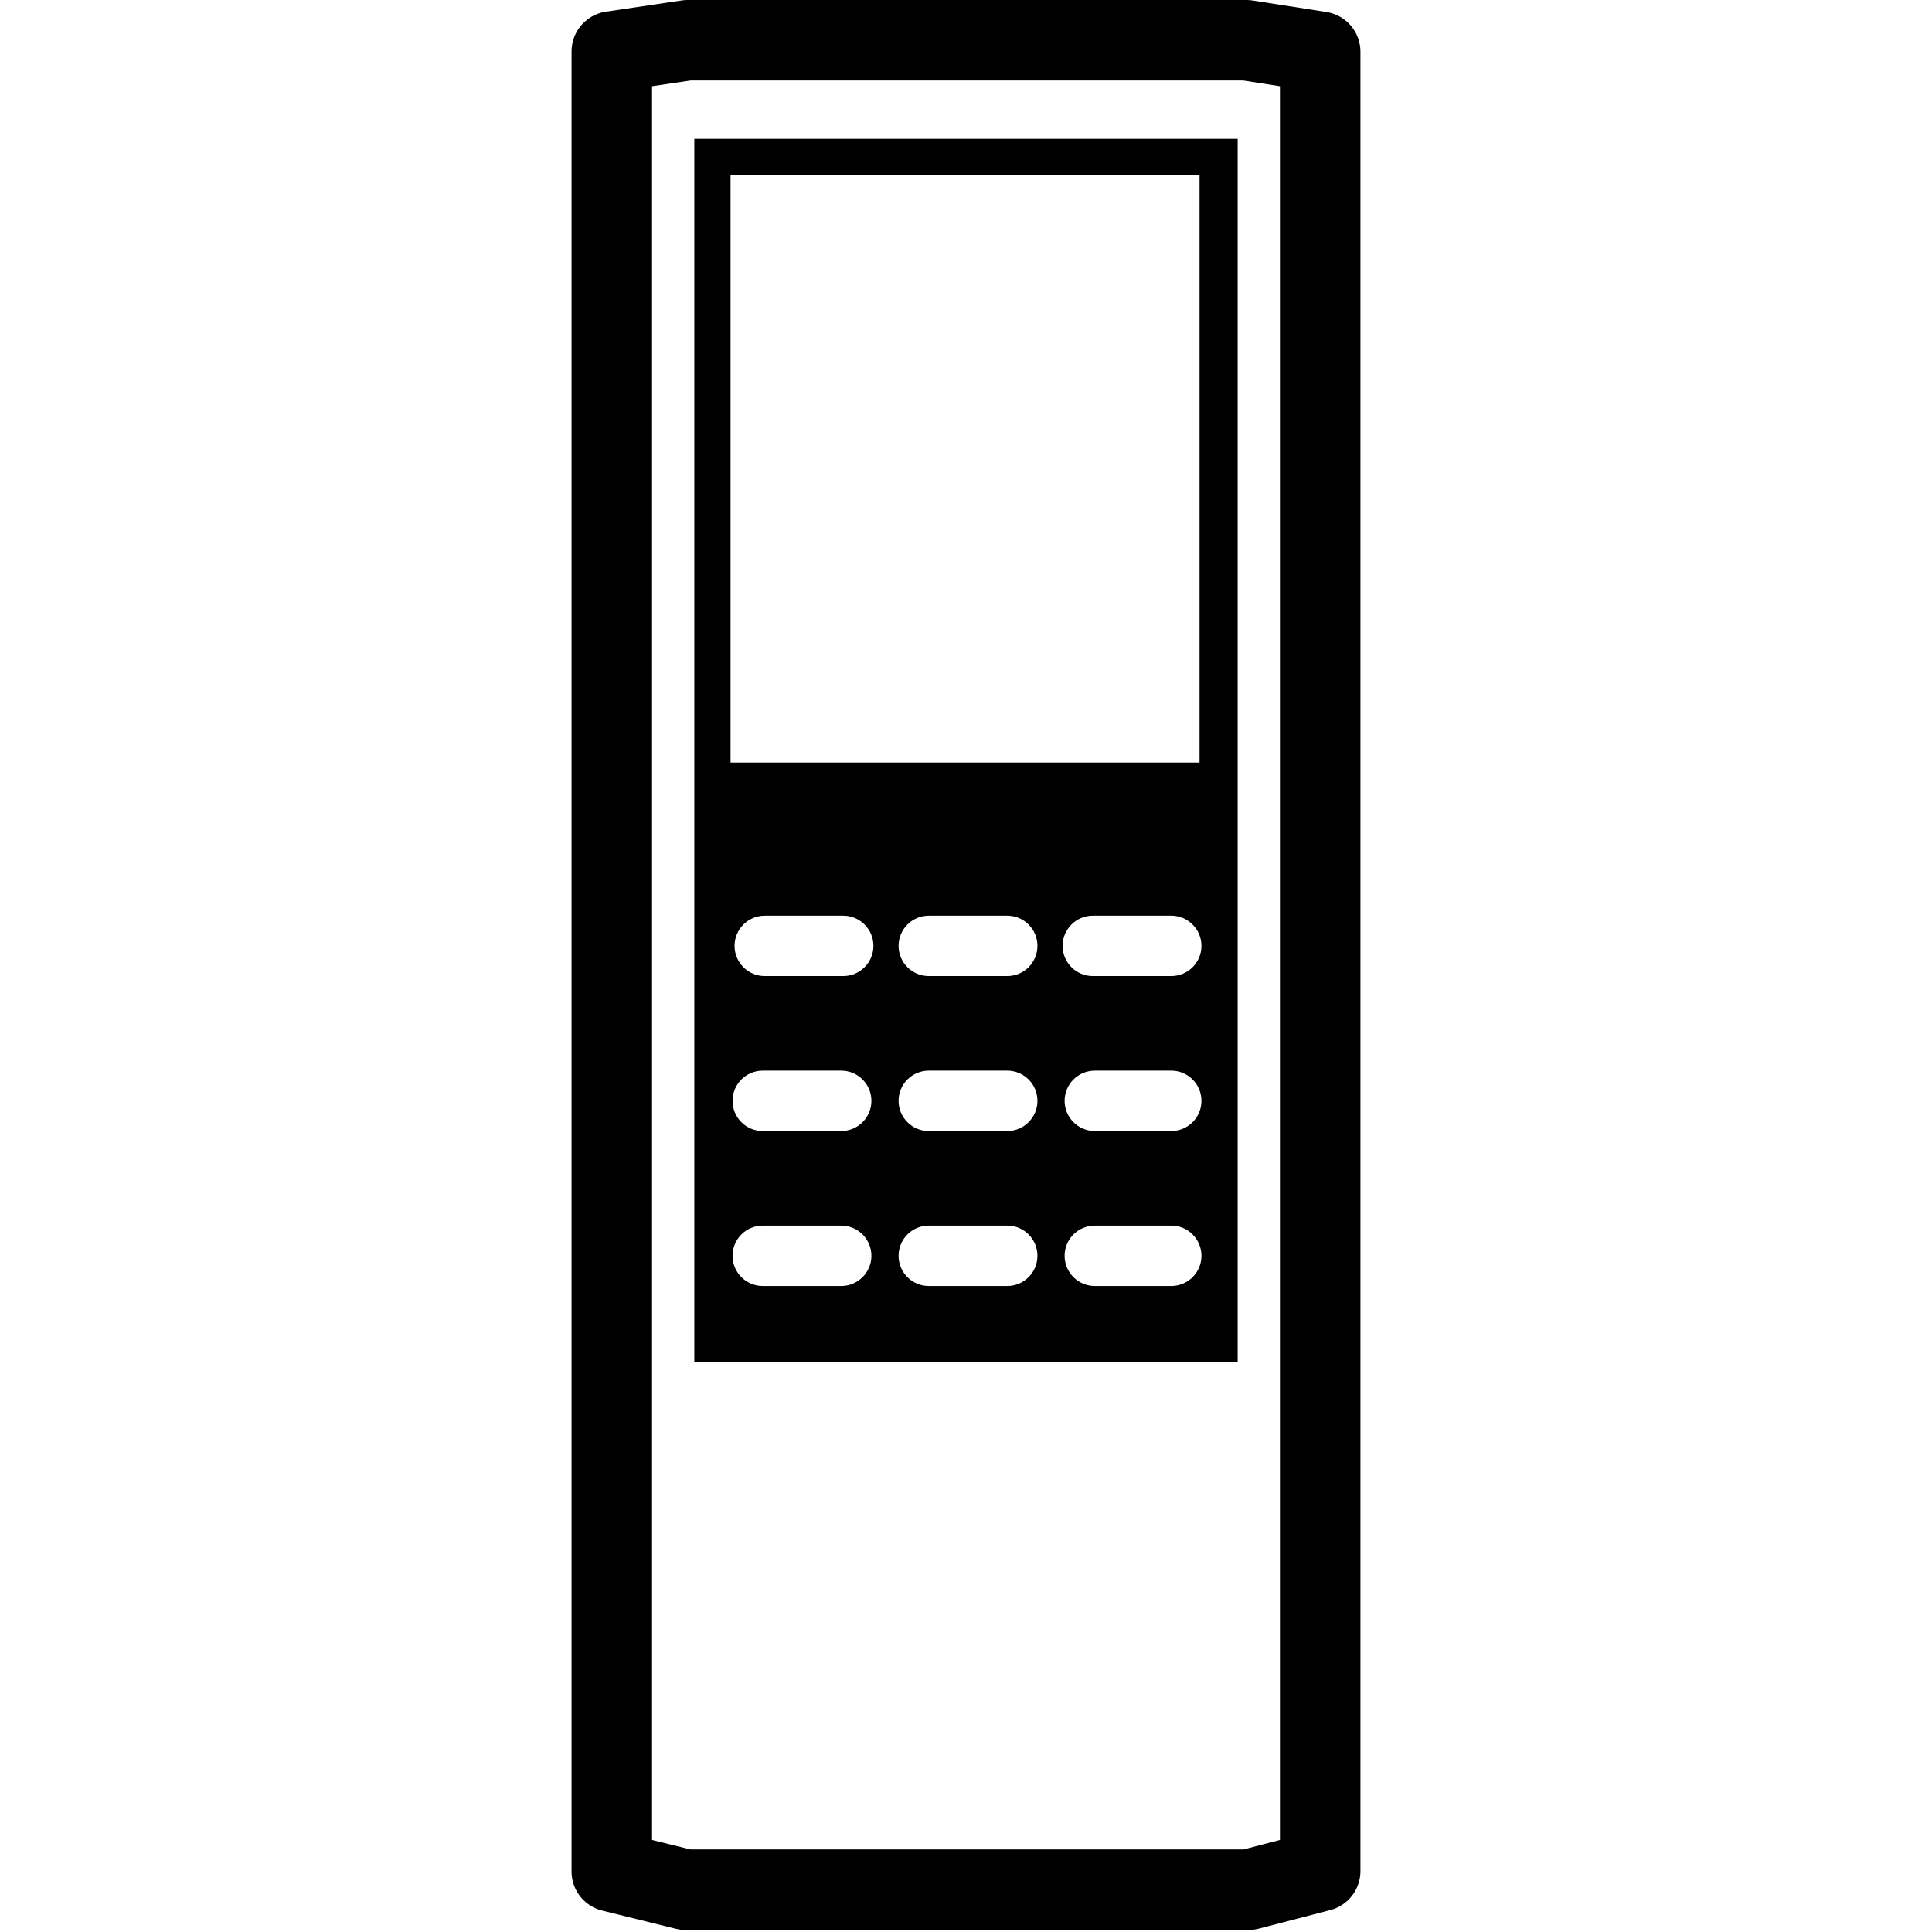
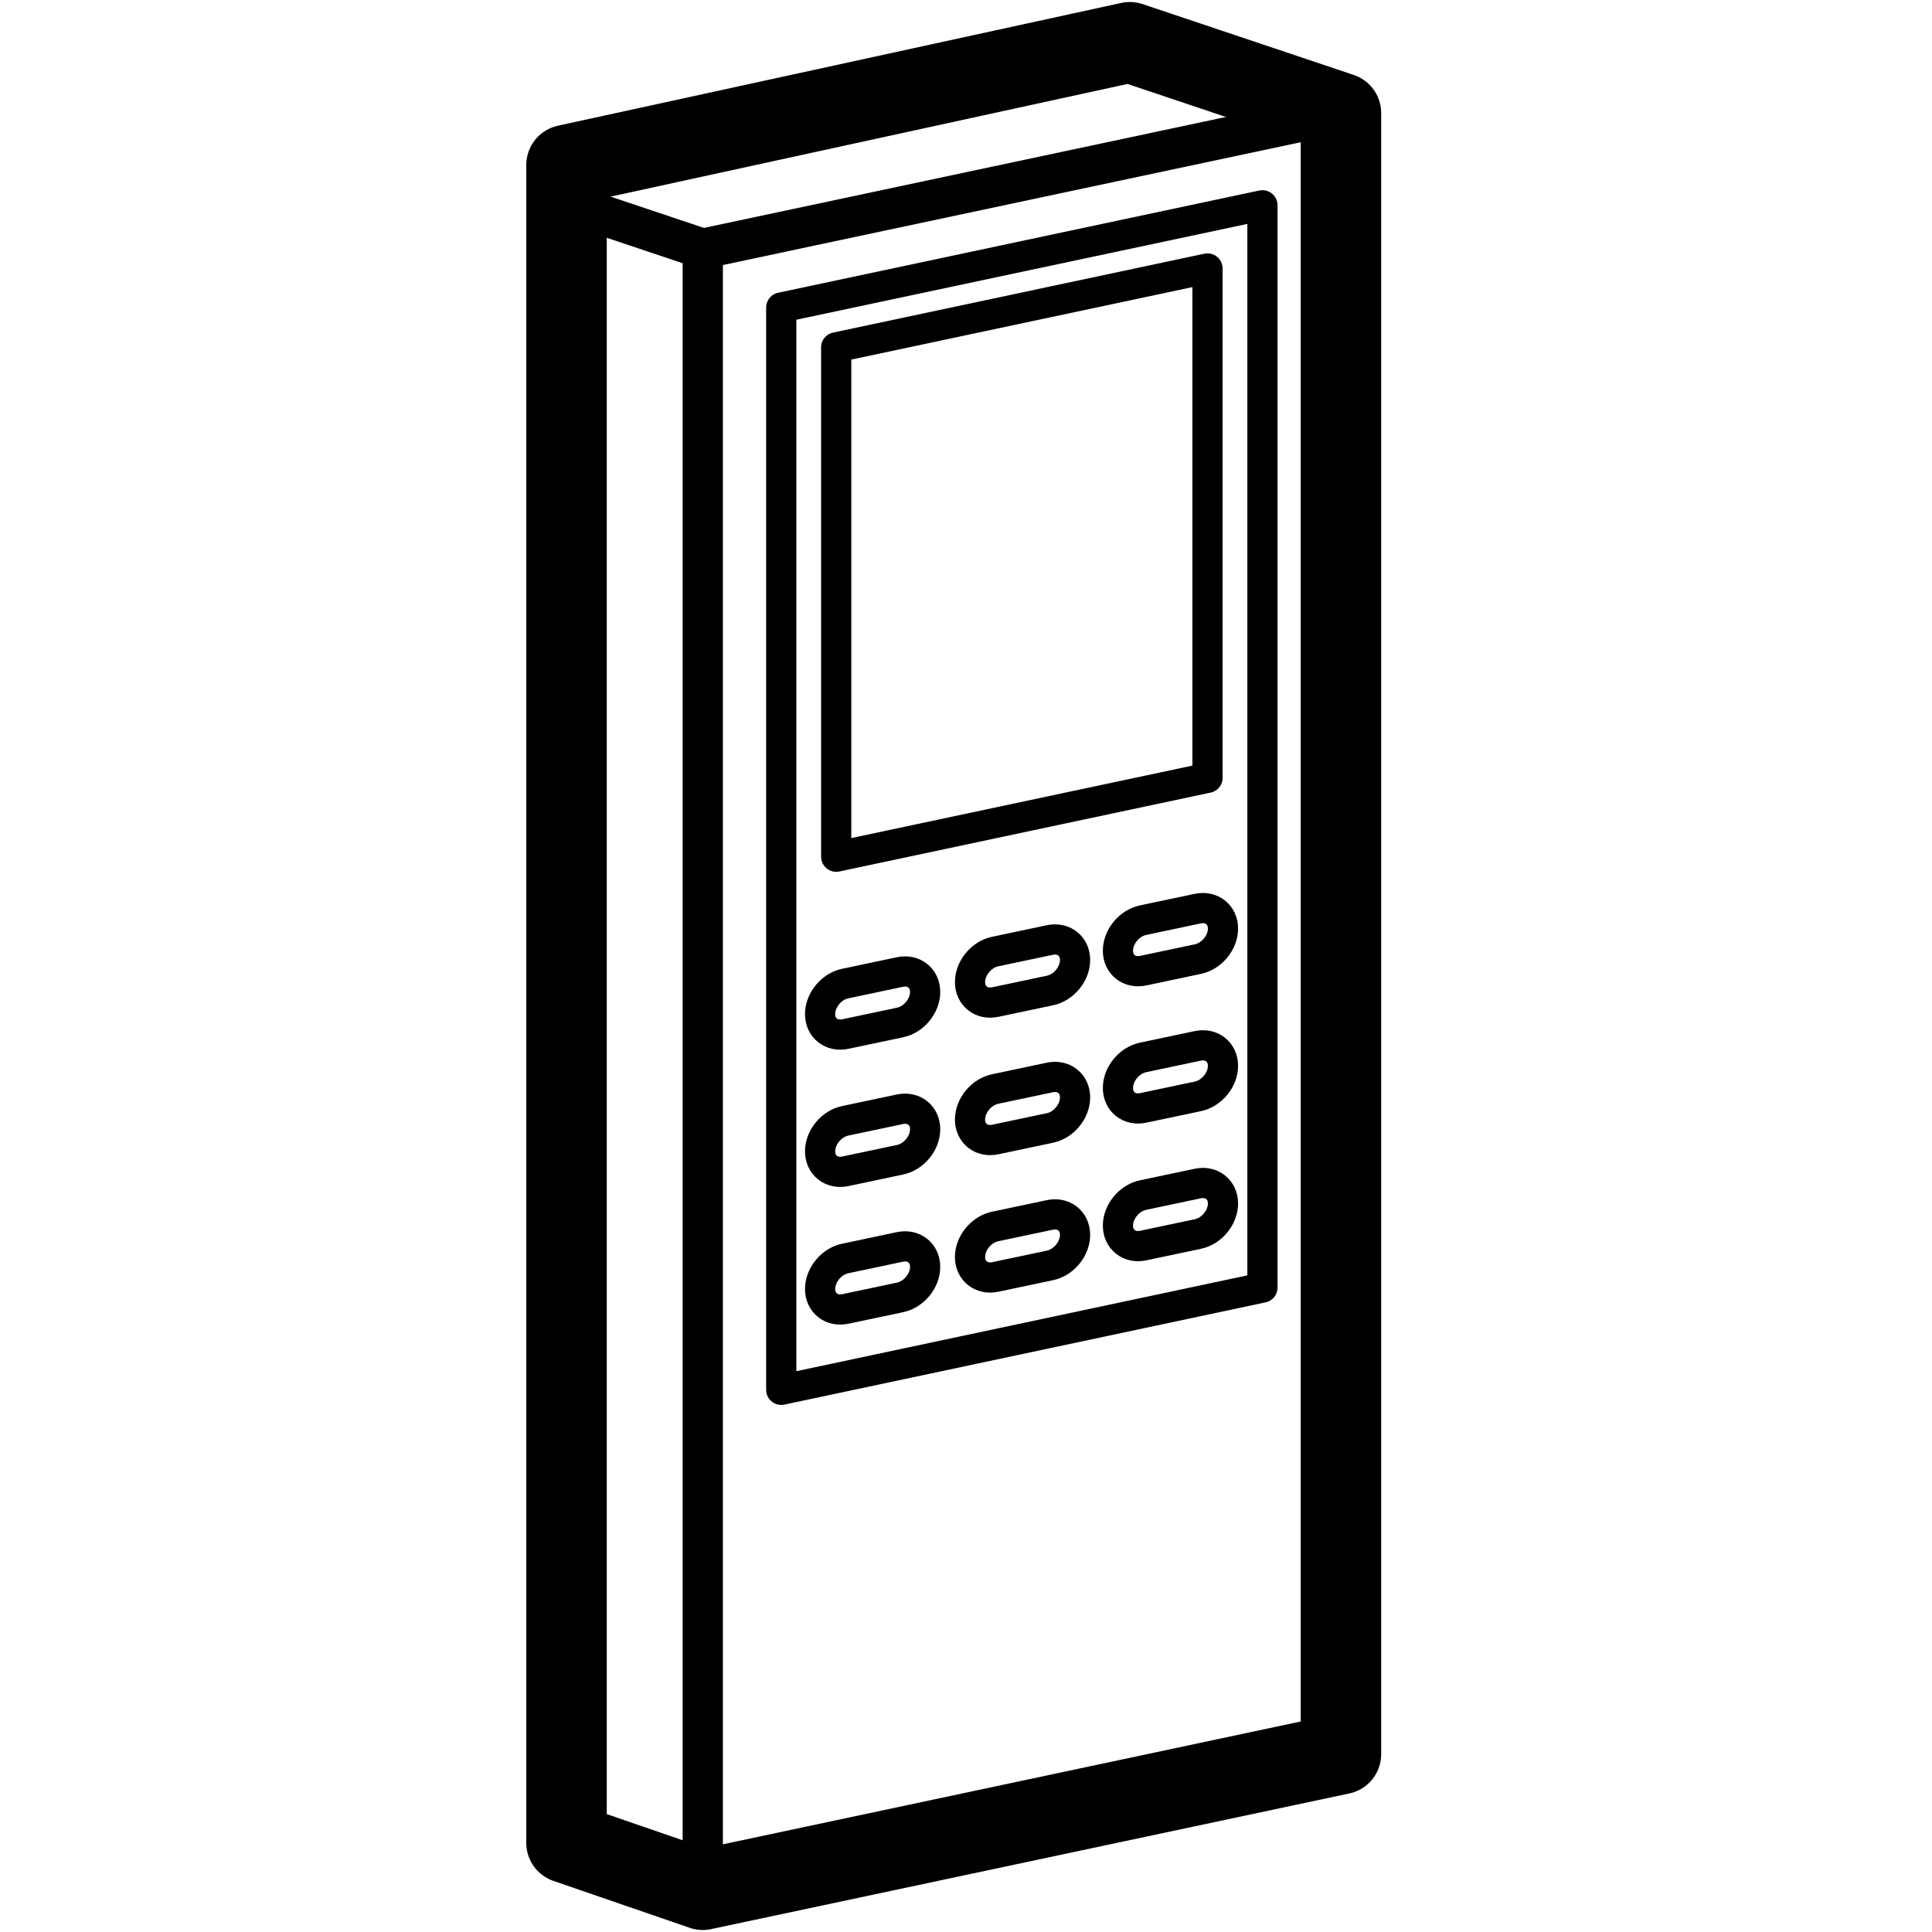
- <svg xmlns="http://www.w3.org/2000/svg" height="960" viewBox="0 0 960 960" width="960">
-   <g fill="none" fill-rule="evenodd">
-     <path d="m615 69v608h-270v-608zm-197 540h-39c-8.284 0-15 6.716-15 15s6.716 15 15 15h39c8.284 0 15-6.716 15-15s-6.716-15-15-15zm82.5 0h-39c-8.284 0-15 6.716-15 15s6.716 15 15 15h39c8.284 0 15-6.716 15-15s-6.716-15-15-15zm81.5 0h-38c-8.284 0-15 6.716-15 15s6.716 15 15 15h38c8.284 0 15-6.716 15-15s-6.716-15-15-15zm-164-77h-39c-8.284 0-15 6.716-15 15s6.716 15 15 15h39c8.284 0 15-6.716 15-15s-6.716-15-15-15zm82.5 0h-39c-8.284 0-15 6.716-15 15s6.716 15 15 15h39c8.284 0 15-6.716 15-15s-6.716-15-15-15zm81.5 0h-38c-8.284 0-15 6.716-15 15s6.716 15 15 15h38c8.284 0 15-6.716 15-15s-6.716-15-15-15zm-163-77h-39c-8.284 0-15 6.716-15 15s6.716 15 15 15h39c8.284 0 15-6.716 15-15s-6.716-15-15-15zm81.5 0h-39c-8.284 0-15 6.716-15 15s6.716 15 15 15h39c8.284 0 15-6.716 15-15s-6.716-15-15-15zm81.5 0h-39c-8.284 0-15 6.716-15 15s6.716 15 15 15h39c8.284 0 15-6.716 15-15s-6.716-15-15-15zm14.053-368.049h-233.053v291.947h233.053z" fill="#000" />
-     <path d="m619.378 20 36.622 5.708v904.039l-35.616 9.253h-279.7l-36.684-9.059v-904.364l37.643-5.577z" stroke="#000" stroke-linejoin="round" stroke-width="40" />
-   </g>
+ <svg xmlns="http://www.w3.org/2000/svg" id="Layer_1" data-name="Layer 1" width="960" height="960" viewBox="0 0 96 96">
+   <defs>
+     <style>
+       .cls-1 {
+         stroke-width: 4px;
+       }
+ 
+       .cls-1, .cls-2, .cls-3 {
+         fill: none;
+         stroke: #000;
+         stroke-linecap: round;
+         stroke-linejoin: round;
+       }
+ 
+       .cls-2 {
+         stroke-width: 1.5px;
+       }
+ 
+       .cls-3 {
+         stroke-width: 2px;
+       }
+     </style>
+   </defs>
+   <polyline class="cls-3" points="34.92 93.9 34.92 12.36 66.63 5.62" />
+   <polyline class="cls-1" points="66.63 5.62 66.63 87.16 34.92 93.9 28.15 91.57 28.15 8.2 56.14 2.1 66.63 5.62" />
+   <line class="cls-3" x1="34.92" y1="12.36" x2="28.15" y2="10.09" />
+   <polygon class="cls-2" points="62.73 63.98 38.82 69.06 38.82 15.28 62.73 10.2 62.73 63.98" />
+   <polygon class="cls-2" points="60 38.65 41.55 42.57 41.55 17.26 60 13.34 60 38.65" />
+   <path class="cls-2" d="m44.71,50.81l-2.7.57c-.69.15-1.26-.3-1.26-.99h0c0-.69.56-1.38,1.26-1.52l2.7-.57c.69-.15,1.26.3,1.26.99h0c0,.69-.56,1.38-1.26,1.52Z" />
+   <path class="cls-2" d="m52.16,49.22l-2.7.57c-.69.15-1.26-.3-1.26-.99h0c0-.69.56-1.38,1.26-1.52l2.7-.57c.69-.15,1.26.3,1.26.99h0c0,.69-.56,1.38-1.26,1.52Z" />
+   <path class="cls-2" d="m59.51,47.66l-2.7.57c-.69.15-1.26-.3-1.26-.99h0c0-.69.56-1.38,1.26-1.52l2.7-.57c.69-.15,1.26.3,1.26.99h0c0,.69-.56,1.38-1.26,1.52Z" />
+   <path class="cls-2" d="m44.71,57.63l-2.7.57c-.69.15-1.26-.3-1.26-.99h0c0-.69.56-1.38,1.26-1.52l2.7-.57c.69-.15,1.26.3,1.26.99h0c0,.69-.56,1.38-1.26,1.52Z" />
+   <path class="cls-2" d="m52.16,56.05l-2.7.57c-.69.15-1.26-.3-1.26-.99h0c0-.69.56-1.38,1.26-1.52l2.7-.57c.69-.15,1.26.3,1.26.99h0c0,.69-.56,1.38-1.26,1.52Z" />
+   <path class="cls-2" d="m59.51,54.48l-2.7.57c-.69.15-1.26-.3-1.26-.99h0c0-.69.56-1.38,1.26-1.52l2.7-.57c.69-.15,1.26.3,1.26.99h0c0,.69-.56,1.38-1.26,1.52Z" />
+   <path class="cls-2" d="m44.71,64.47l-2.7.57c-.69.15-1.26-.3-1.26-.99h0c0-.69.56-1.38,1.26-1.52l2.7-.57c.69-.15,1.26.3,1.26.99h0c0,.69-.56,1.38-1.26,1.52Z" />
+   <path class="cls-2" d="m52.16,62.88l-2.7.57c-.69.15-1.26-.3-1.26-.99h0c0-.69.56-1.38,1.26-1.52l2.7-.57c.69-.15,1.26.3,1.26.99h0c0,.69-.56,1.38-1.26,1.52Z" />
+   <path class="cls-2" d="m59.51,61.32l-2.7.57c-.69.15-1.26-.3-1.26-.99h0c0-.69.56-1.38,1.26-1.52l2.7-.57c.69-.15,1.26.3,1.26.99h0c0,.69-.56,1.38-1.26,1.52Z" />
</svg>
